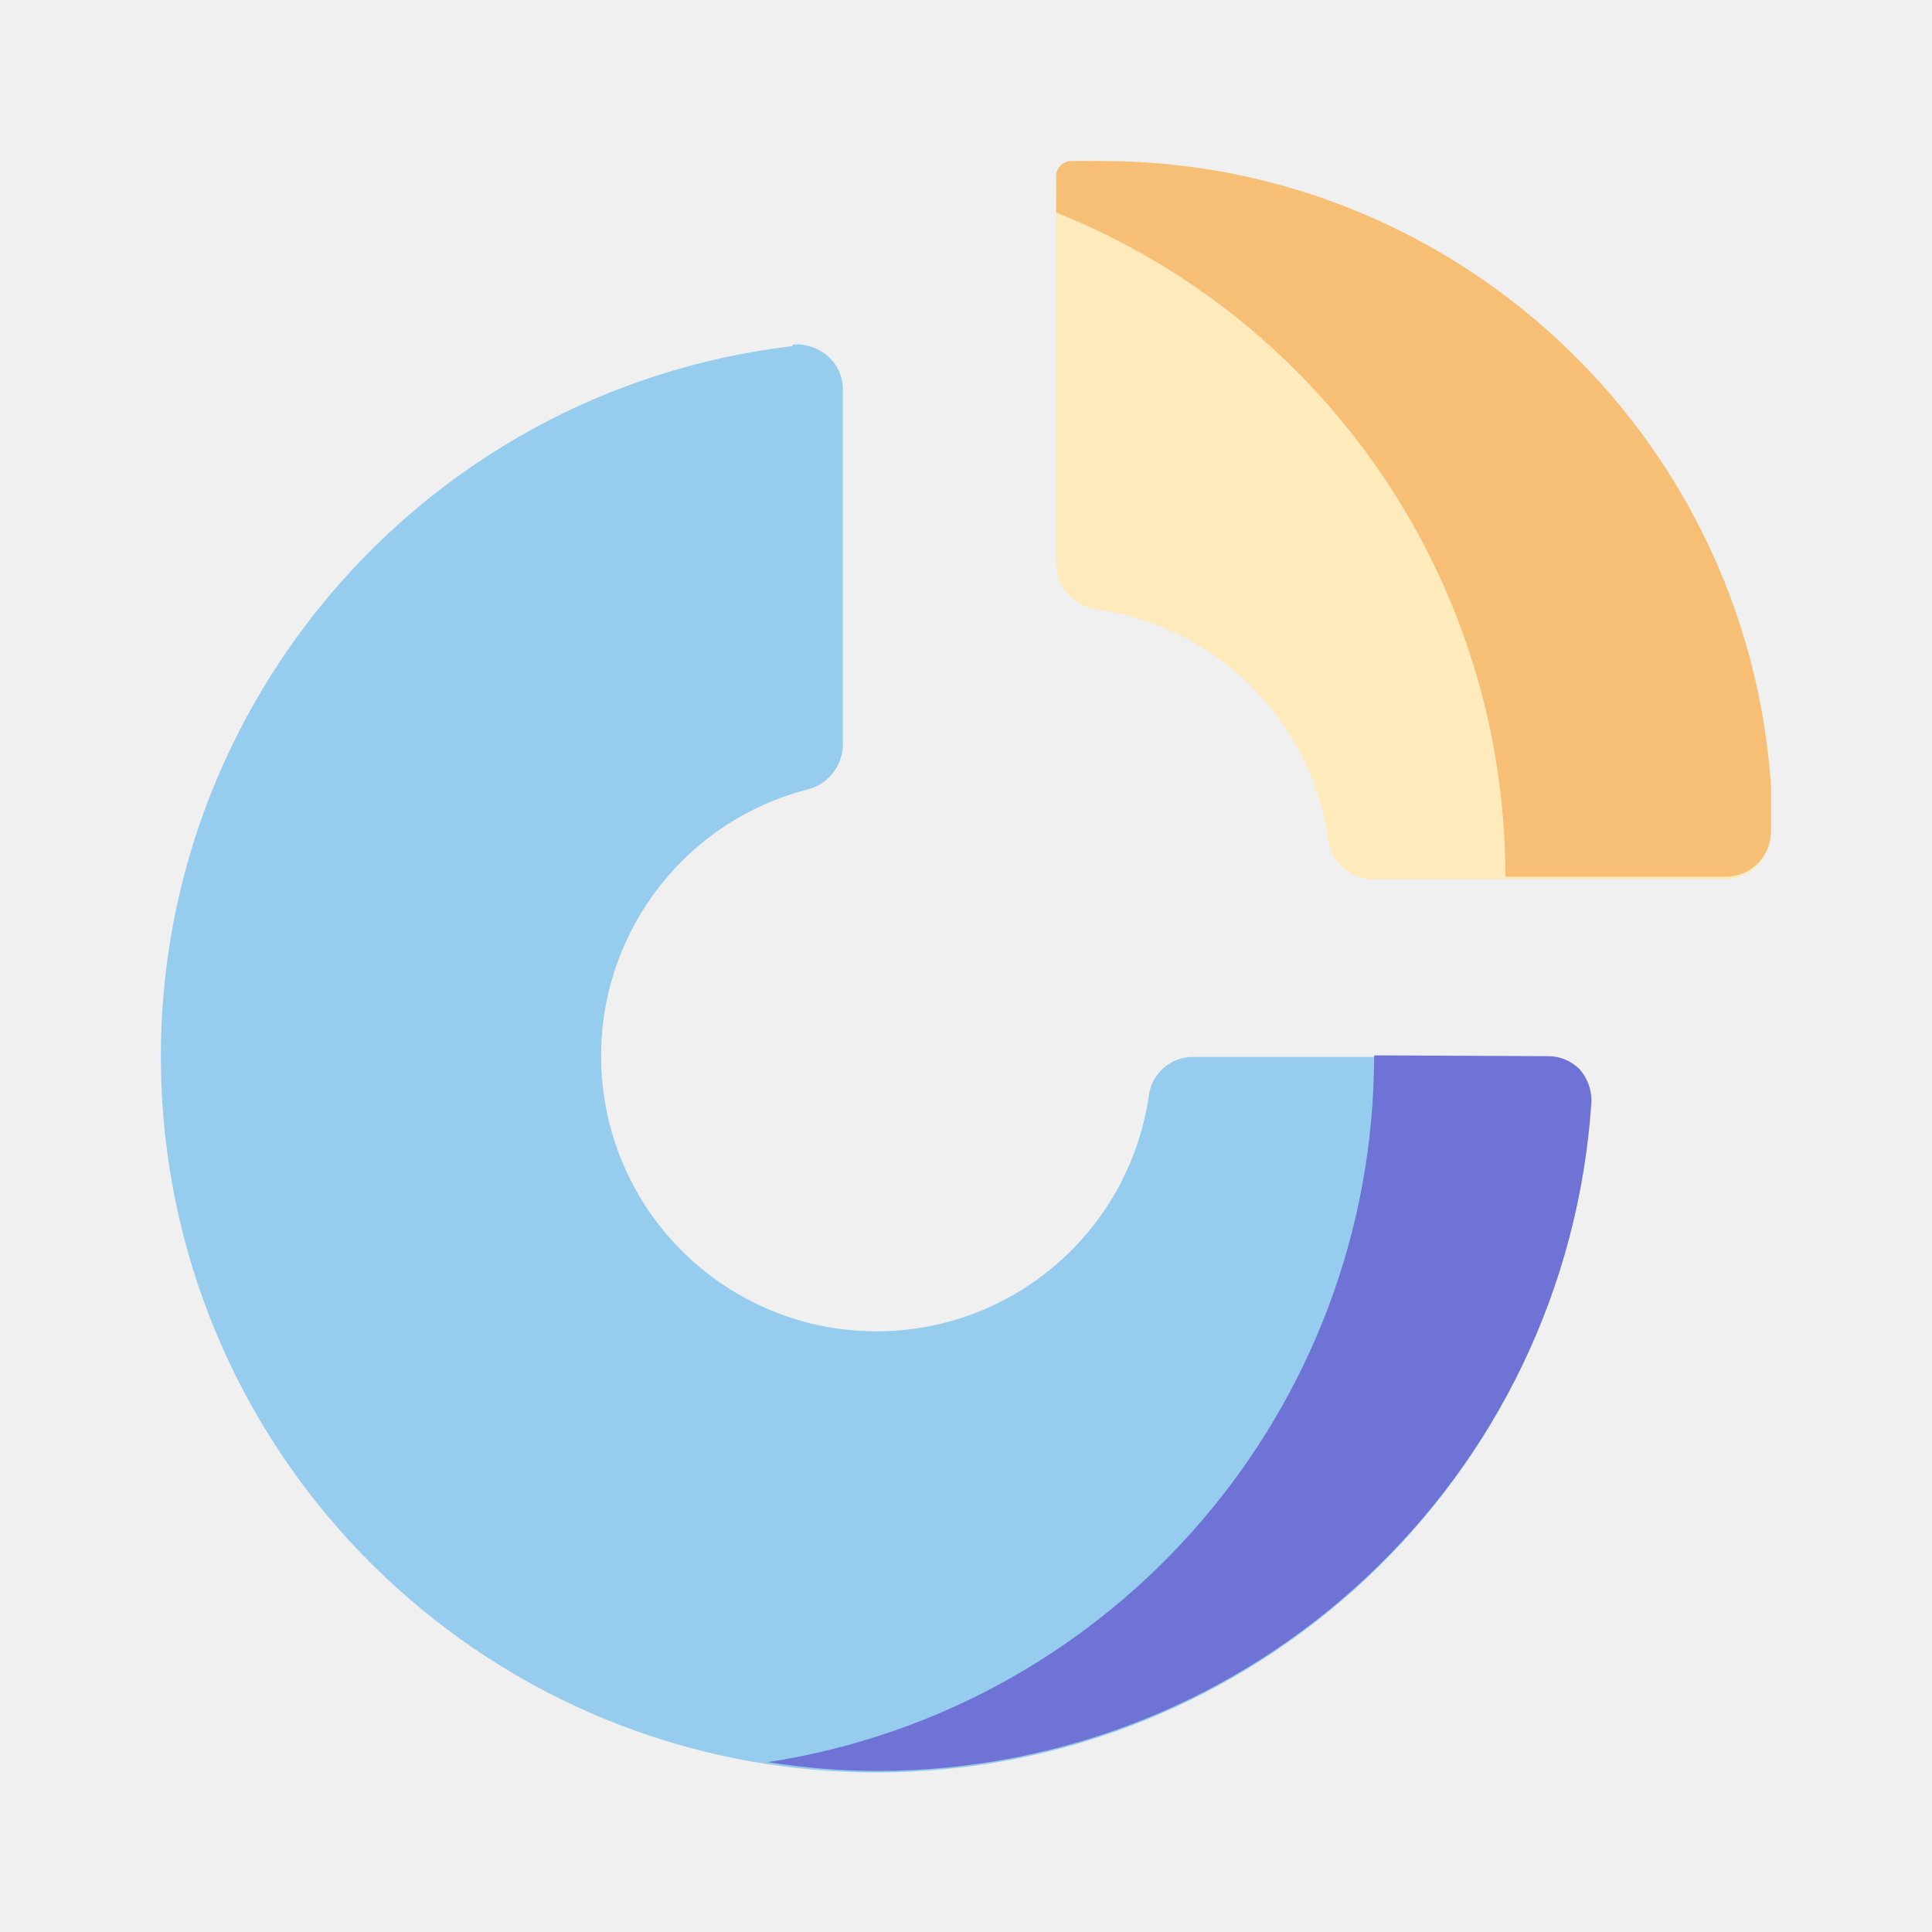
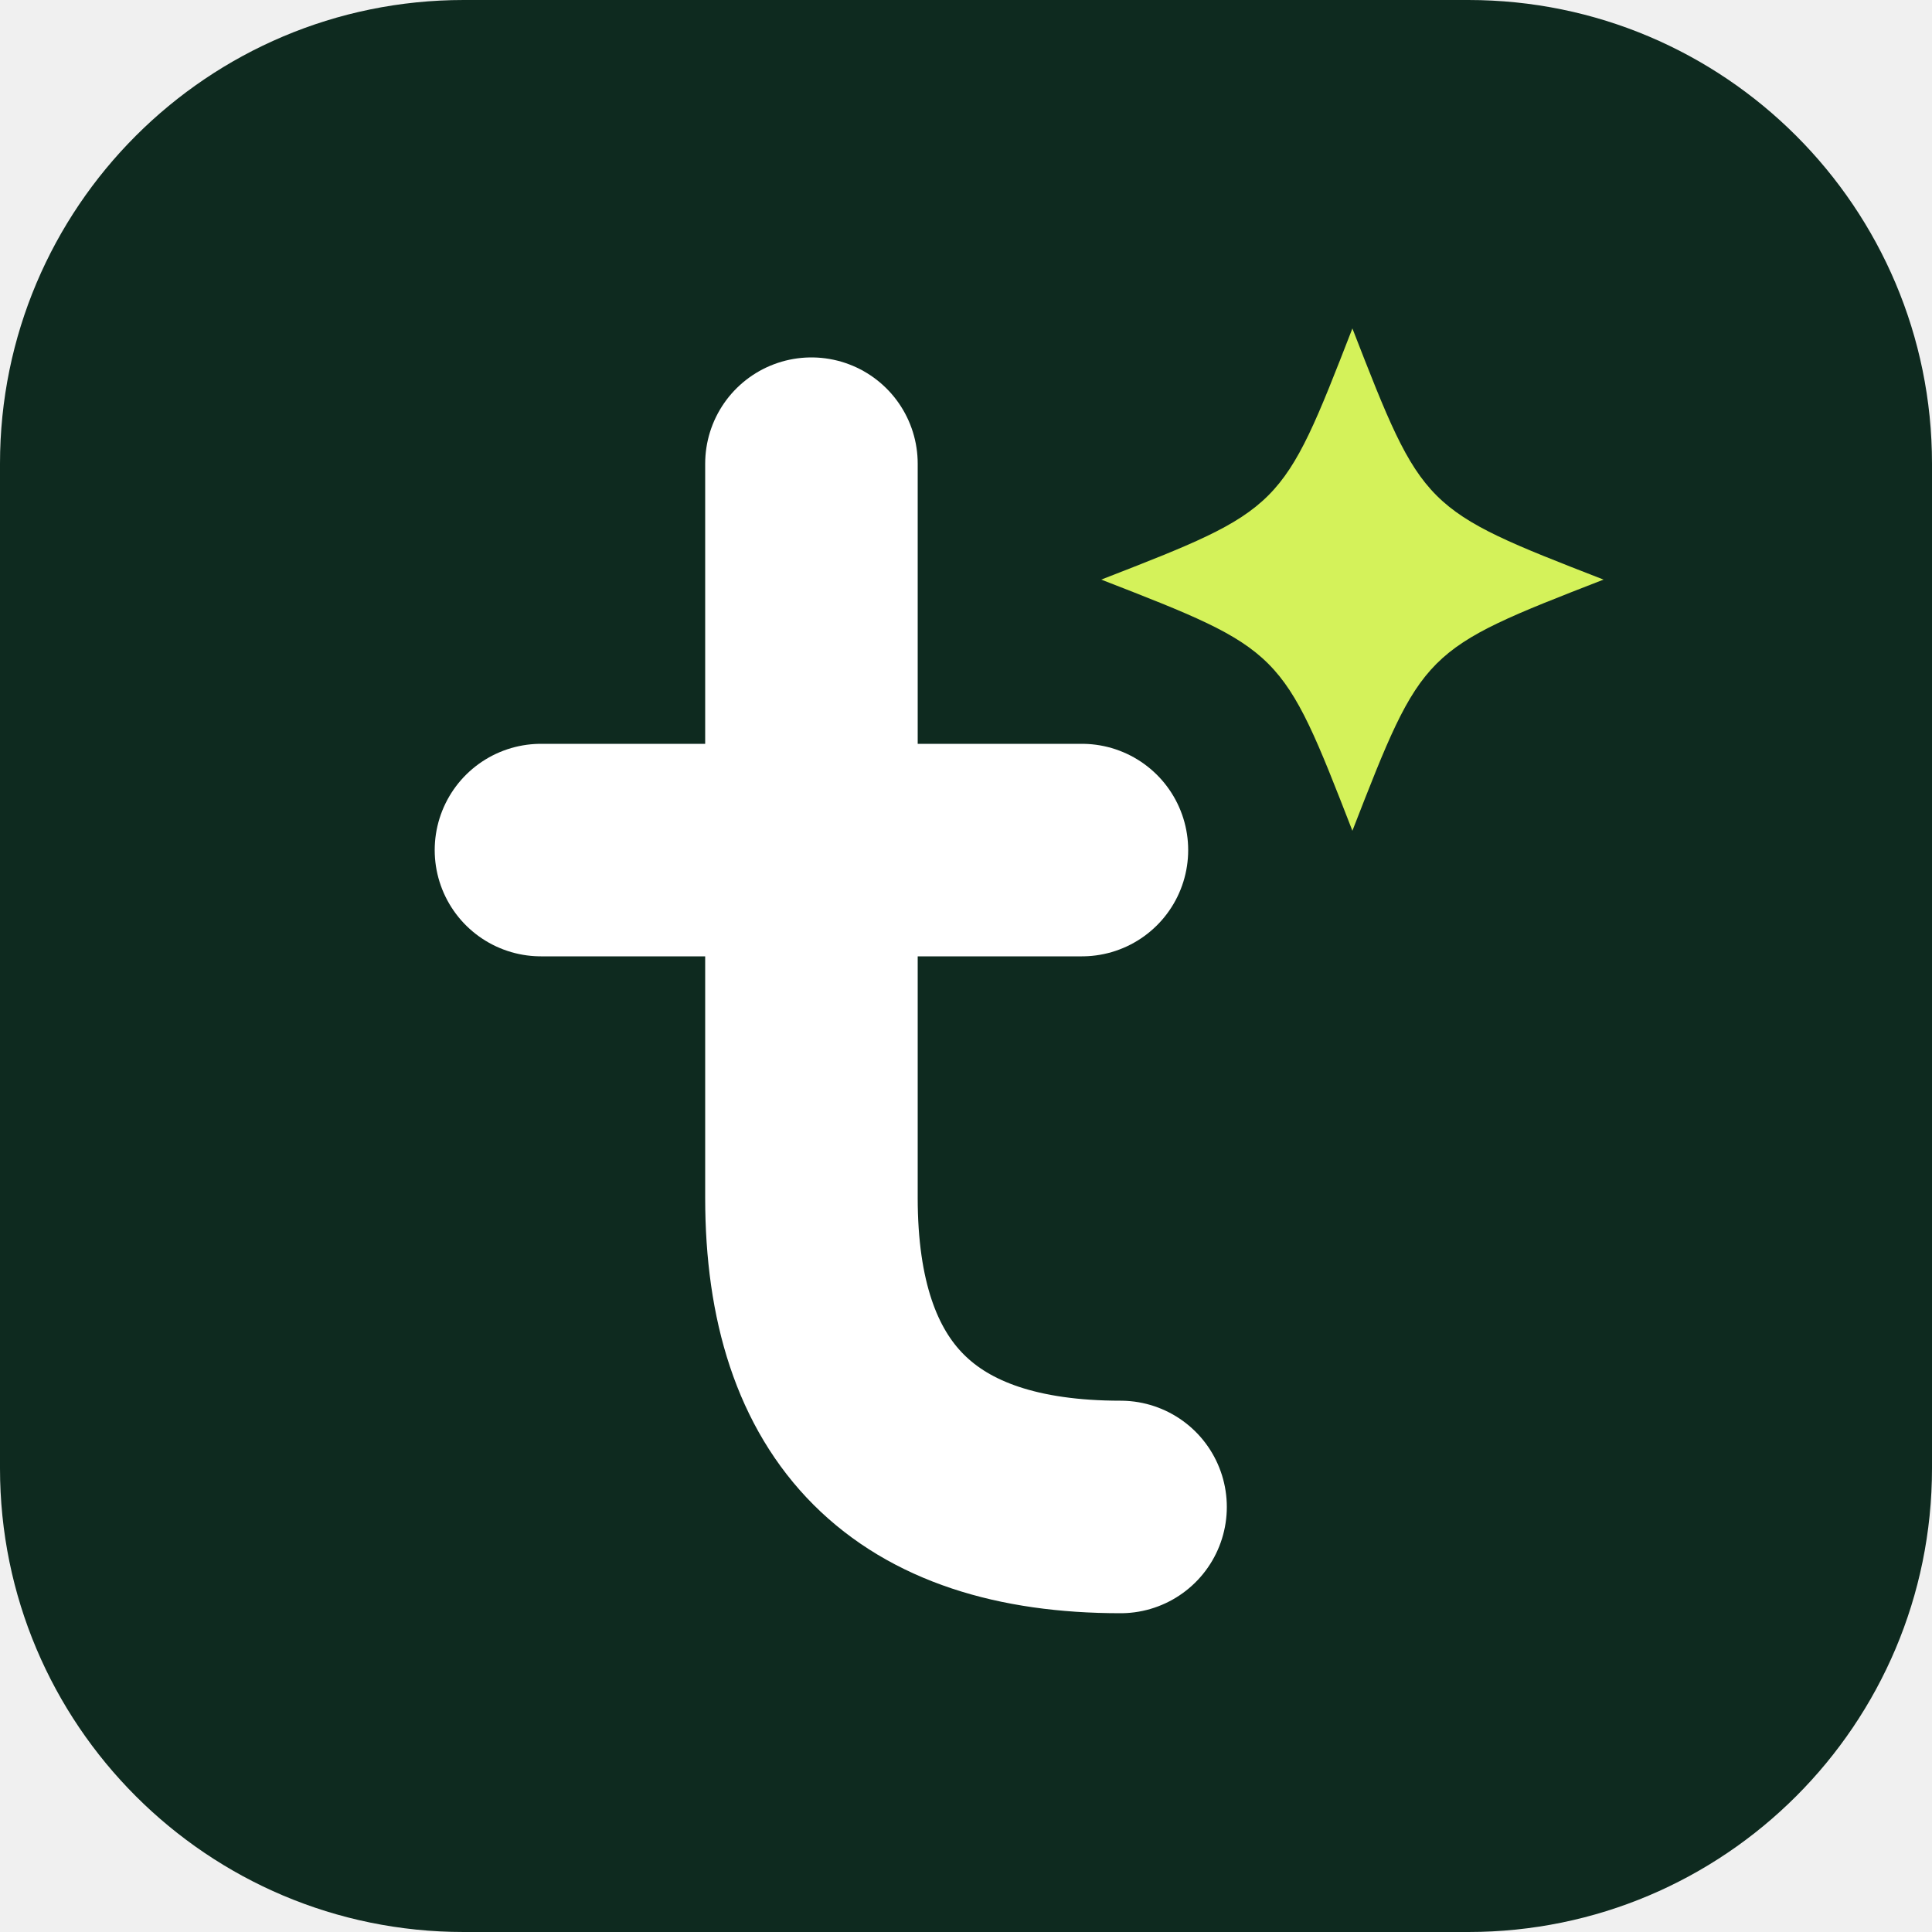
- <svg xmlns="http://www.w3.org/2000/svg" width="800px" height="800px" viewBox="0 0 24 24" data-name="Donuts Chart" id="Donuts_Chart">
-   <defs>
-     <style>.cls-1{fill:#96ccee;}.cls-2{fill:#ffeabb;}.cls-3{fill:#f7bf75;}.cls-4{fill:#6f73d5;}</style>
-   </defs>
-   <path class="cls-1" d="M9.85,4.28a.59.59,0,0,1,.44.15.54.54,0,0,1,.18.41c0,1.11,0,3.43,0,4.41a.58.58,0,0,1-.45.56,3.42,3.42,0,1,0,4.25,3.81.55.55,0,0,1,.55-.49c1,0,3.34,0,4.4,0a.52.52,0,0,1,.39.17.54.54,0,0,1,.15.4,8.89,8.89,0,1,1-9.92-9.4Z" />
-   <path class="cls-2" d="M13.5,2.34l-.38.07V7a.58.58,0,0,0,.5.57,3.38,3.38,0,0,1,2.88,2.86.56.56,0,0,0,.56.49c1,0,3.29,0,4.36,0a.56.56,0,0,0,.42-.18.57.57,0,0,0,.15-.42A8.89,8.89,0,0,0,13.55,2C13.4,2,13.64,2.34,13.5,2.34Z" />
-   <path class="cls-3" d="M13.12,2.2a.19.19,0,0,1,.19-.2h.35A8.33,8.33,0,0,1,22,9.76l0,.53a.57.57,0,0,1-.15.42.56.56,0,0,1-.42.18H18.7a8.88,8.88,0,0,0-5.58-8.25Z" />
-   <path class="cls-4" d="M17.07,13.11a8.89,8.89,0,0,1-7.53,8.78A8.81,8.81,0,0,0,10.9,22a8.9,8.9,0,0,0,8.87-8.32.59.59,0,0,0-.15-.4.55.55,0,0,0-.39-.16Z" />
+ <svg xmlns="http://www.w3.org/2000/svg" width="100" height="100" viewBox="0 0 100 100" fill="none">
+   <g transform="translate(0 0)">
+     <rect width="100" height="100" rx="24" fill="#0E2A1F" />
+     <g stroke="#fff" stroke-width="11" stroke-linecap="round" stroke-linejoin="round" fill="none">
+       <path d="M42 24V62Q42 78 58 78" />
+       <path d="M28 44H56" />
+     </g>
+     <path d="M70 17 C73.64 26.36 73.64 26.36 83 30 C73.64 33.64 73.64 33.64 70 43 C66.36 33.64 66.36 33.64 57 30 C66.36 26.36 66.36 26.36 70 17Z" fill="#D4F25A" />
+   </g>
</svg>
